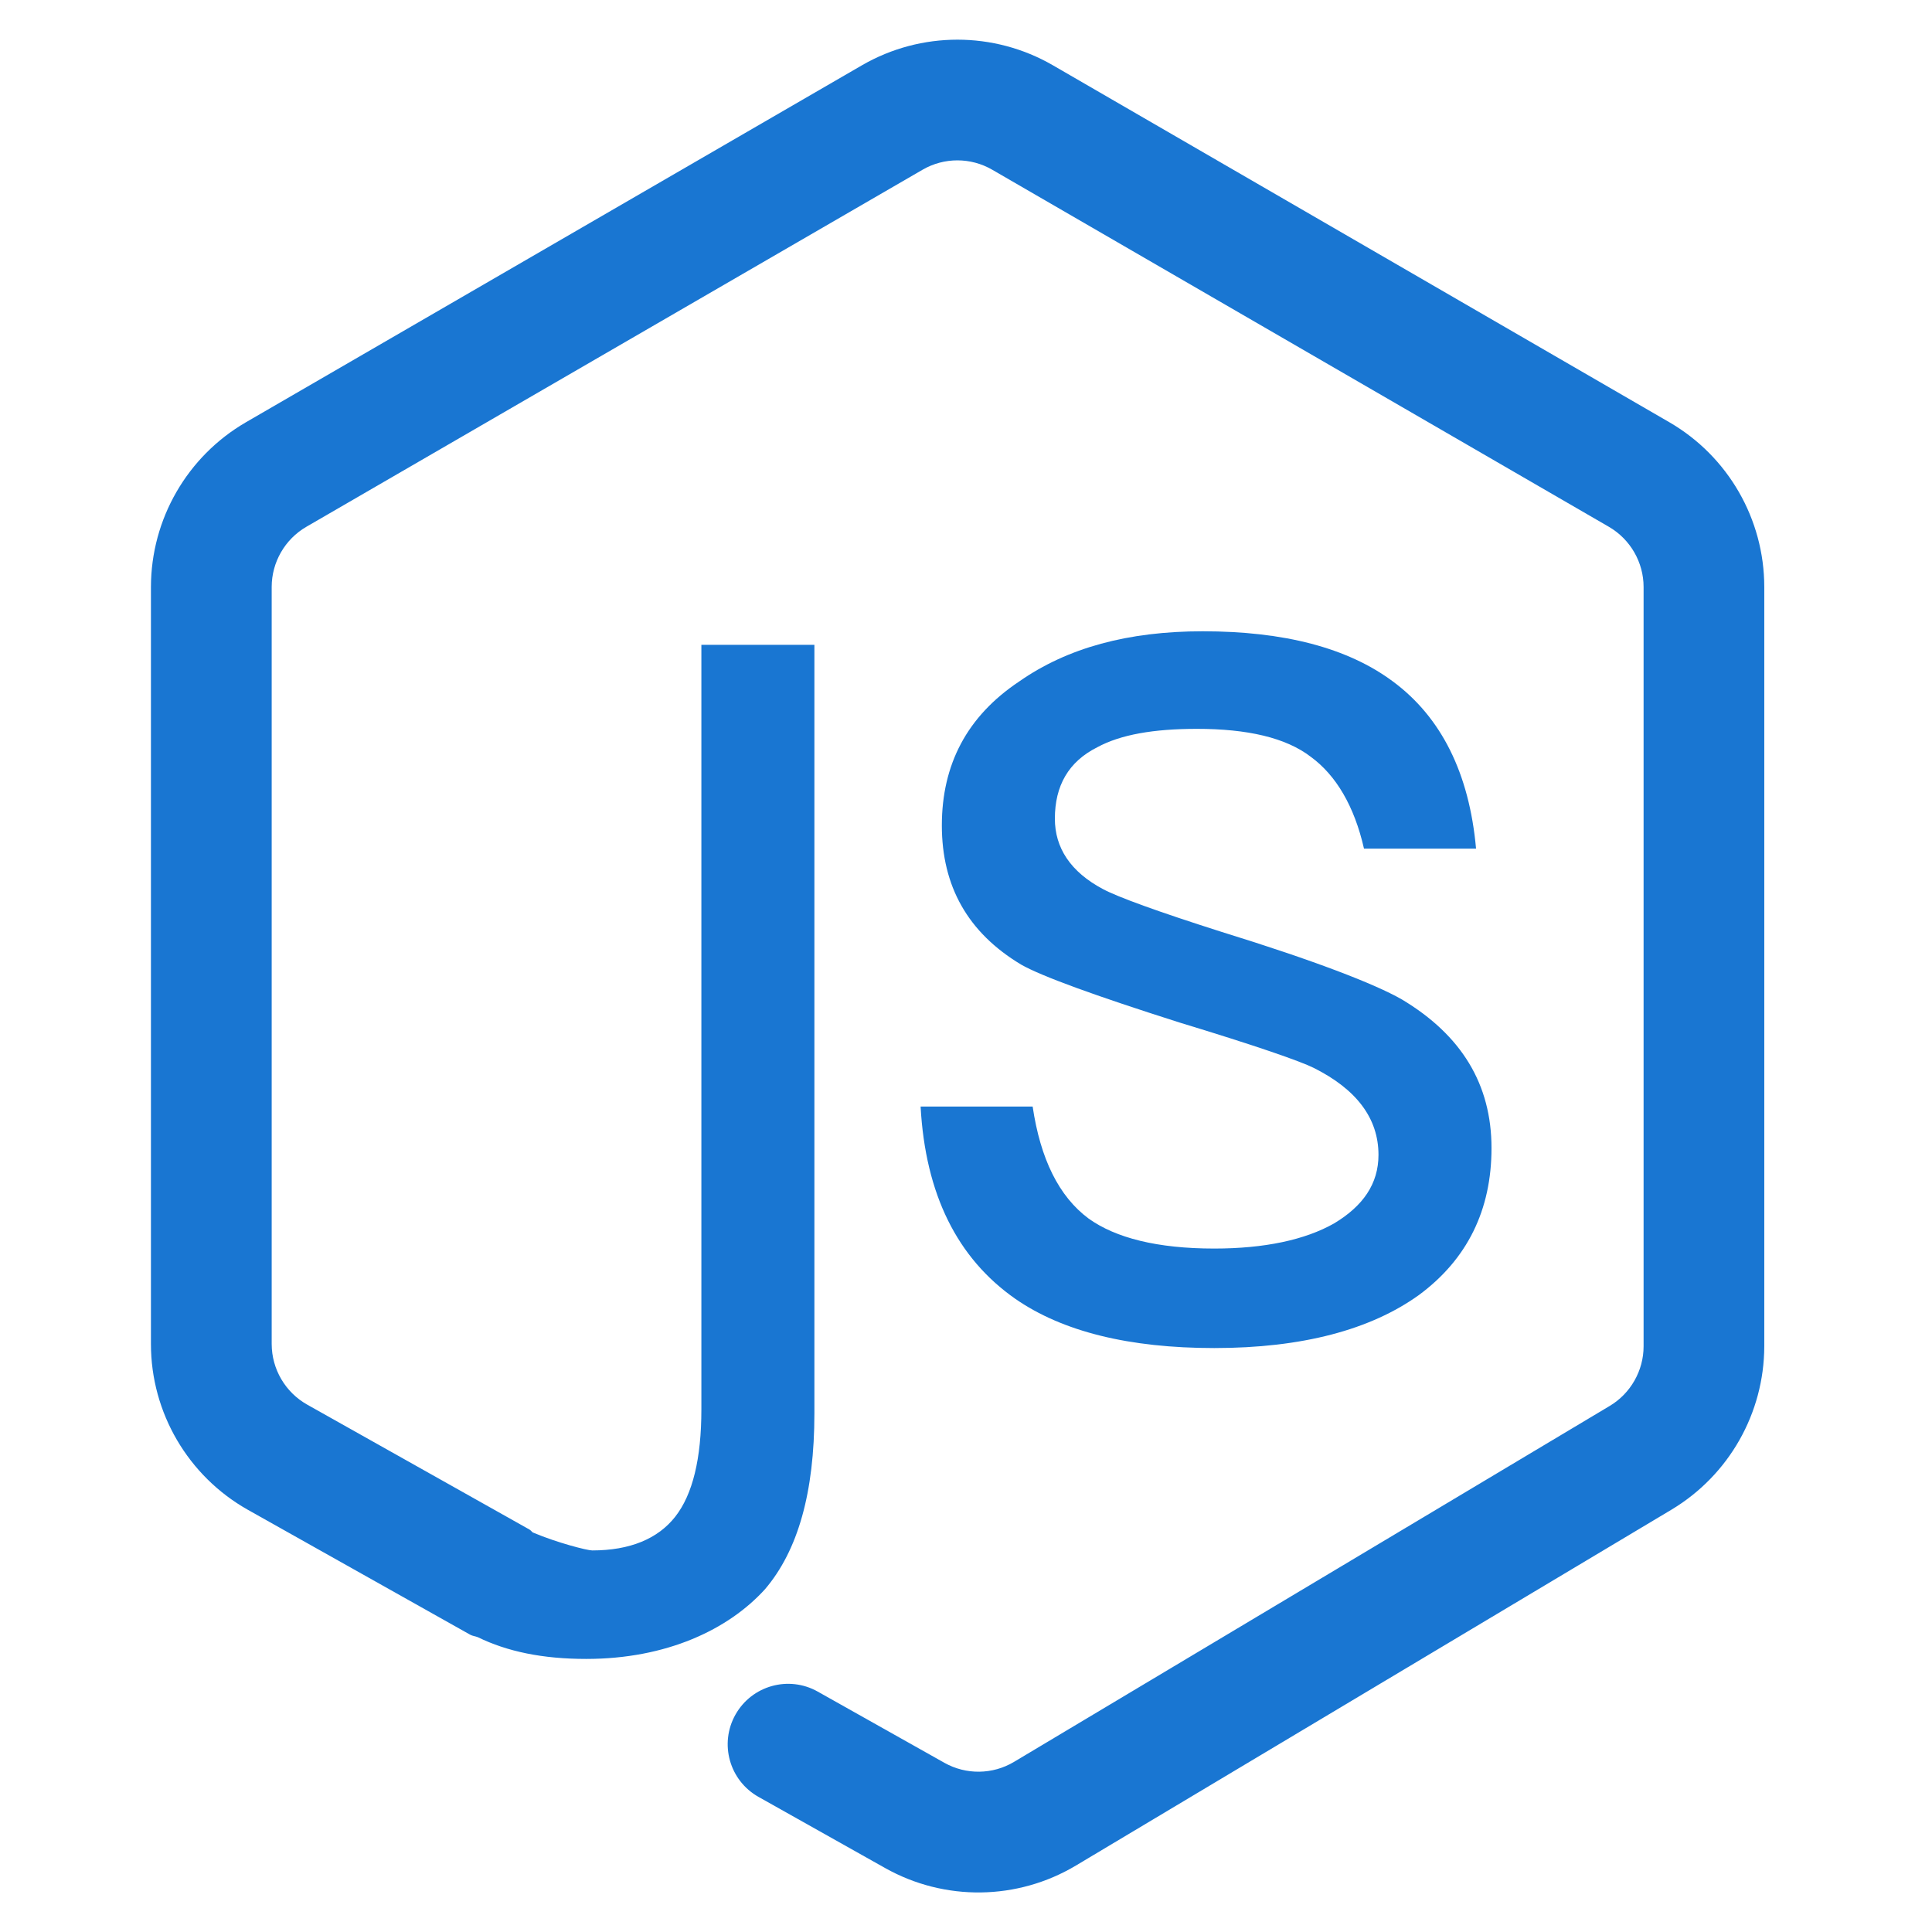
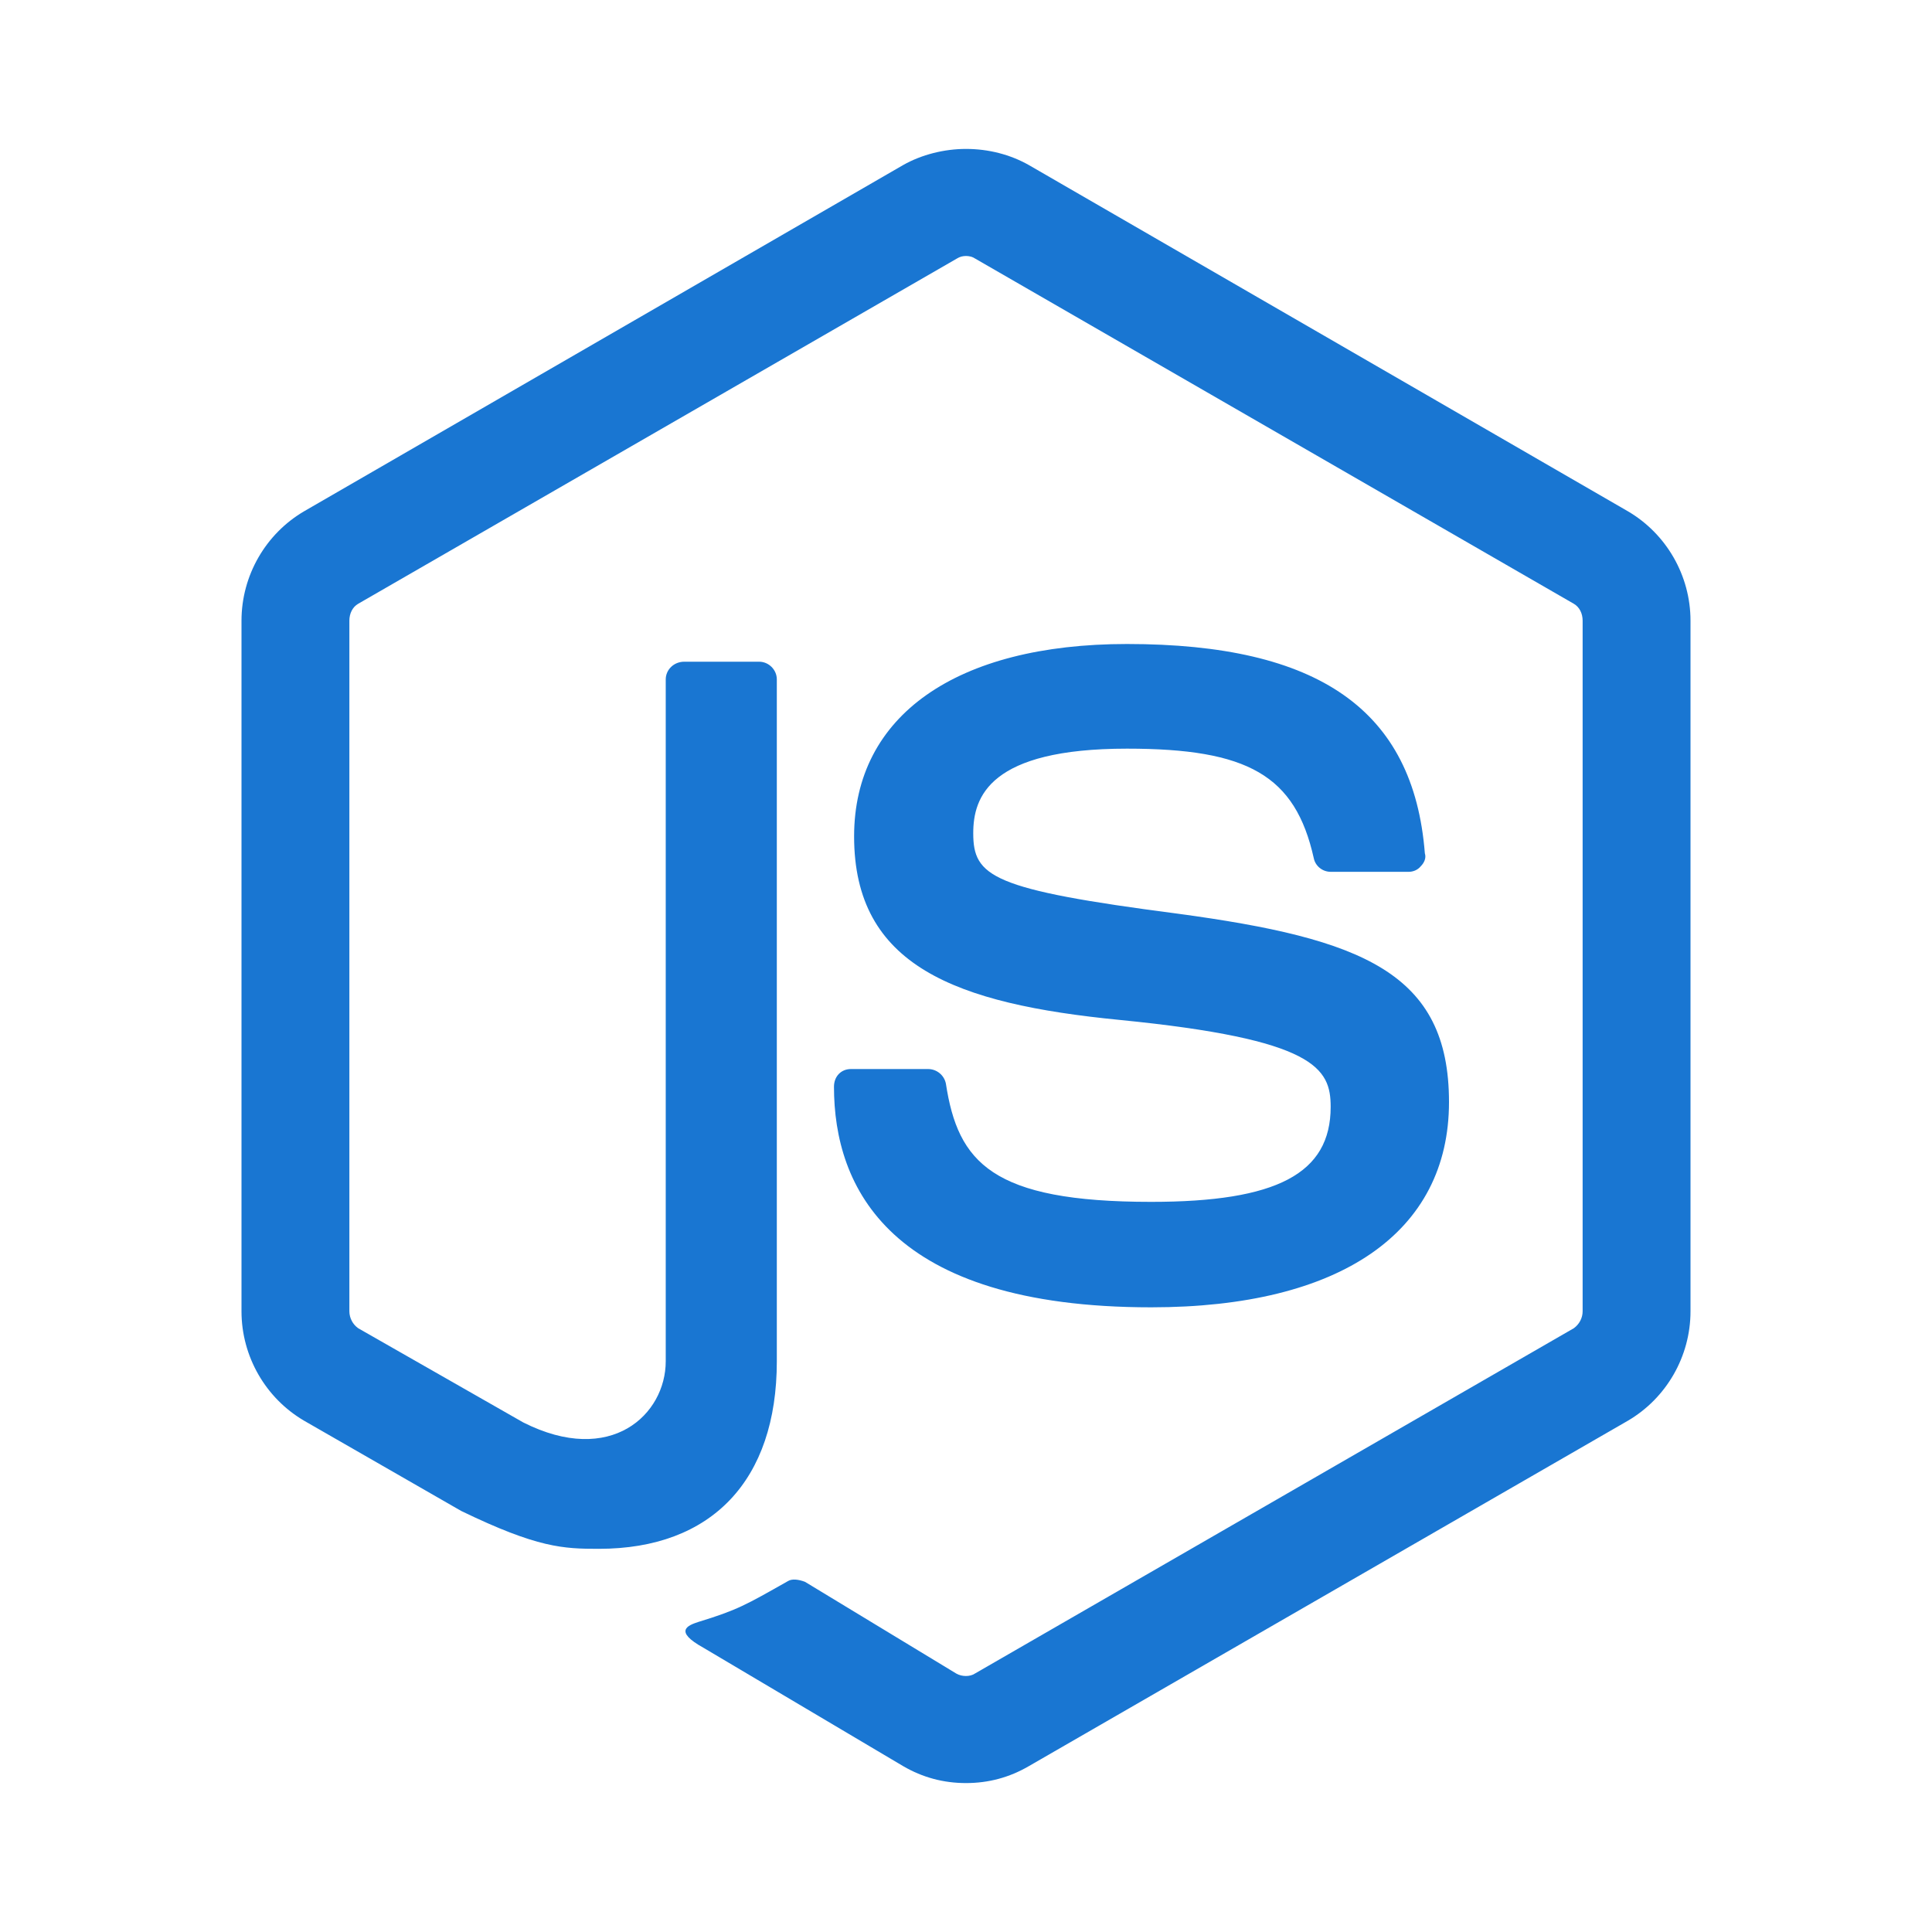
- <svg xmlns="http://www.w3.org/2000/svg" t="1678697890795" class="icon" viewBox="0 0 1024 1024" version="1.1" p-id="2800" width="200" height="200">
-   <path d="M707.072 648.448c-15.36 8.704-36.864 13.312-63.488 13.312-30.208 0-52.224-5.632-66.56-15.872-15.872-11.776-25.6-31.744-29.696-59.392h-59.392c2.56 46.592 19.456 80.384 50.176 101.888 25.088 17.408 60.416 26.112 105.472 26.112 46.592 0 82.944-9.728 108.544-28.16 25.6-18.944 38.4-45.056 38.4-77.824 0-33.792-15.872-59.904-47.616-78.848-14.336-8.192-46.08-20.48-95.744-35.84-33.792-10.752-54.784-18.432-62.464-22.528-17.408-9.216-25.6-22.016-25.6-37.376 0-17.408 7.168-30.208 22.528-37.888 12.288-6.656 29.696-9.728 52.736-9.728 26.624 0 47.104 4.608 60.416 14.848 13.312 9.728 23.04 26.112 28.16 48.64h59.392c-3.584-39.936-18.432-69.632-44.032-88.576-24.064-17.92-57.856-26.624-100.864-26.624-39.424 0-71.68 8.704-97.28 26.624-27.648 18.432-40.96 44.032-40.96 76.288s13.824 56.832 41.984 73.728c10.752 6.144 38.912 16.384 83.968 30.72 40.448 12.288 64 20.48 71.168 24.064 22.528 11.264 34.304 26.624 34.304 46.08 0 15.36-8.192 27.136-23.552 36.352z" p-id="2801" fill="#1976d2" />
-   <path d="M884.864 223.84L557.984 34.56a101.088 101.088 0 0 0-101.056 0L130.24 223.872a101.12 101.12 0 0 0-50.24 87.2v401.312c0 36.384 19.712 70.016 51.424 87.872l117.792 66.176c1.28 0.704 2.688 0.768 4.032 1.312 15.648 7.616 34.272 11.52 57.472 11.52 42.496 0 75.36-15.52 94.816-37.024 17.408-20.48 26.112-51.2 26.112-93.184V341.76h-59.904v405.248c0 26.112-4.608 45.056-13.824 56.832-9.216 11.776-24.064 17.92-44.032 17.92-2.688 0-18.656-4.096-31.2-9.408l-0.16-0.032c-0.736-0.48-1.184-1.248-1.952-1.664l-117.76-66.176A36.96 36.96 0 0 1 144 712.352v-401.28c0-13.088 7.04-25.28 18.336-31.84l326.656-189.28a36.8 36.8 0 0 1 36.896 0l326.88 189.28c11.328 6.592 18.368 18.784 18.368 31.872V713.6c0 12.864-6.88 24.96-17.92 31.552L537.472 933.824a36.8 36.8 0 0 1-36.896 0.512l-67.168-37.76a32 32 0 1 0-31.392 55.808l67.2 37.76a100.832 100.832 0 0 0 101.056-1.376l315.744-188.672a101.216 101.216 0 0 0 49.088-86.496V311.072a100.992 100.992 0 0 0-50.24-87.232z" p-id="2802" fill="#1976d2" />
+ <svg xmlns="http://www.w3.org/2000/svg" t="1678760262341" class="icon" viewBox="0 0 1024 1024" version="1.1" p-id="5588" width="200" height="200">
+   <path d="M512 78.933c-11.52 0-23.467 2.987-33.28 8.533l-317.44 183.467c-20.48 11.947-33.28 34.133-33.28 58.027v366.08c0 23.893 12.8 46.08 33.28 58.027l83.2 47.787c40.533 19.627 54.187 20.053 72.96 20.053 59.733 0 94.293-36.267 94.293-99.413V360.107c0-5.12-4.267-9.387-9.387-9.387H362.667c-5.547 0-9.813 4.267-9.813 9.387v361.387c0 28.16-29.013 55.893-75.52 32.427L189.867 704a11.093 11.093 0 0 1-4.693-8.96V328.96c0-3.84 1.707-7.253 4.693-8.96l317.44-183.04c2.56-1.707 6.827-1.707 9.387 0l317.44 183.04c2.987 1.707 4.693 5.12 4.693 8.96v366.08c0 3.413-1.707 6.827-4.693 8.96l-317.44 183.04c-2.56 1.707-6.827 1.707-9.813 0L426.667 838.4c-3.413-1.28-6.827-1.707-8.96-0.427-22.613 12.8-26.88 15.36-47.787 21.76-5.12 1.707-13.227 4.693 2.987 13.653l105.813 62.72c10.24 5.973 21.333 8.96 33.28 8.96s23.04-2.987 33.28-8.96l317.44-183.04c20.48-11.947 33.28-34.133 33.28-58.027V328.96c0-23.893-12.8-46.08-33.28-58.027l-317.44-183.467c-9.813-5.547-21.333-8.533-33.28-8.533M597.333 341.333c-90.453 0-144.64 37.973-144.64 101.973 0 68.693 53.76 88.747 140.8 97.28 103.68 10.24 111.787 25.6 111.787 46.08 0 35.413-28.587 50.347-95.147 50.347-84.48 0-102.4-20.907-108.8-62.72a9.643 9.643 0 0 0-9.387-7.68h-40.96c-5.12 0-8.96 3.84-8.96 9.387 0 52.907 29.013 116.907 168.107 116.907 100.267 0 157.867-39.68 157.867-108.8 0-68.693-46.08-86.613-143.787-99.84-98.56-12.8-108.373-19.627-108.373-42.667 0-19.2 8.533-44.8 81.493-44.8 64 0 89.173 14.08 98.987 58.027 0.853 4.267 4.693 7.253 8.96 7.253h41.387c2.133 0 4.693-0.853 6.4-2.987 1.707-1.707 2.987-4.267 2.133-6.827C749.227 376.32 698.88 341.333 597.333 341.333z" fill="#1976d2" p-id="5589" />
</svg>
